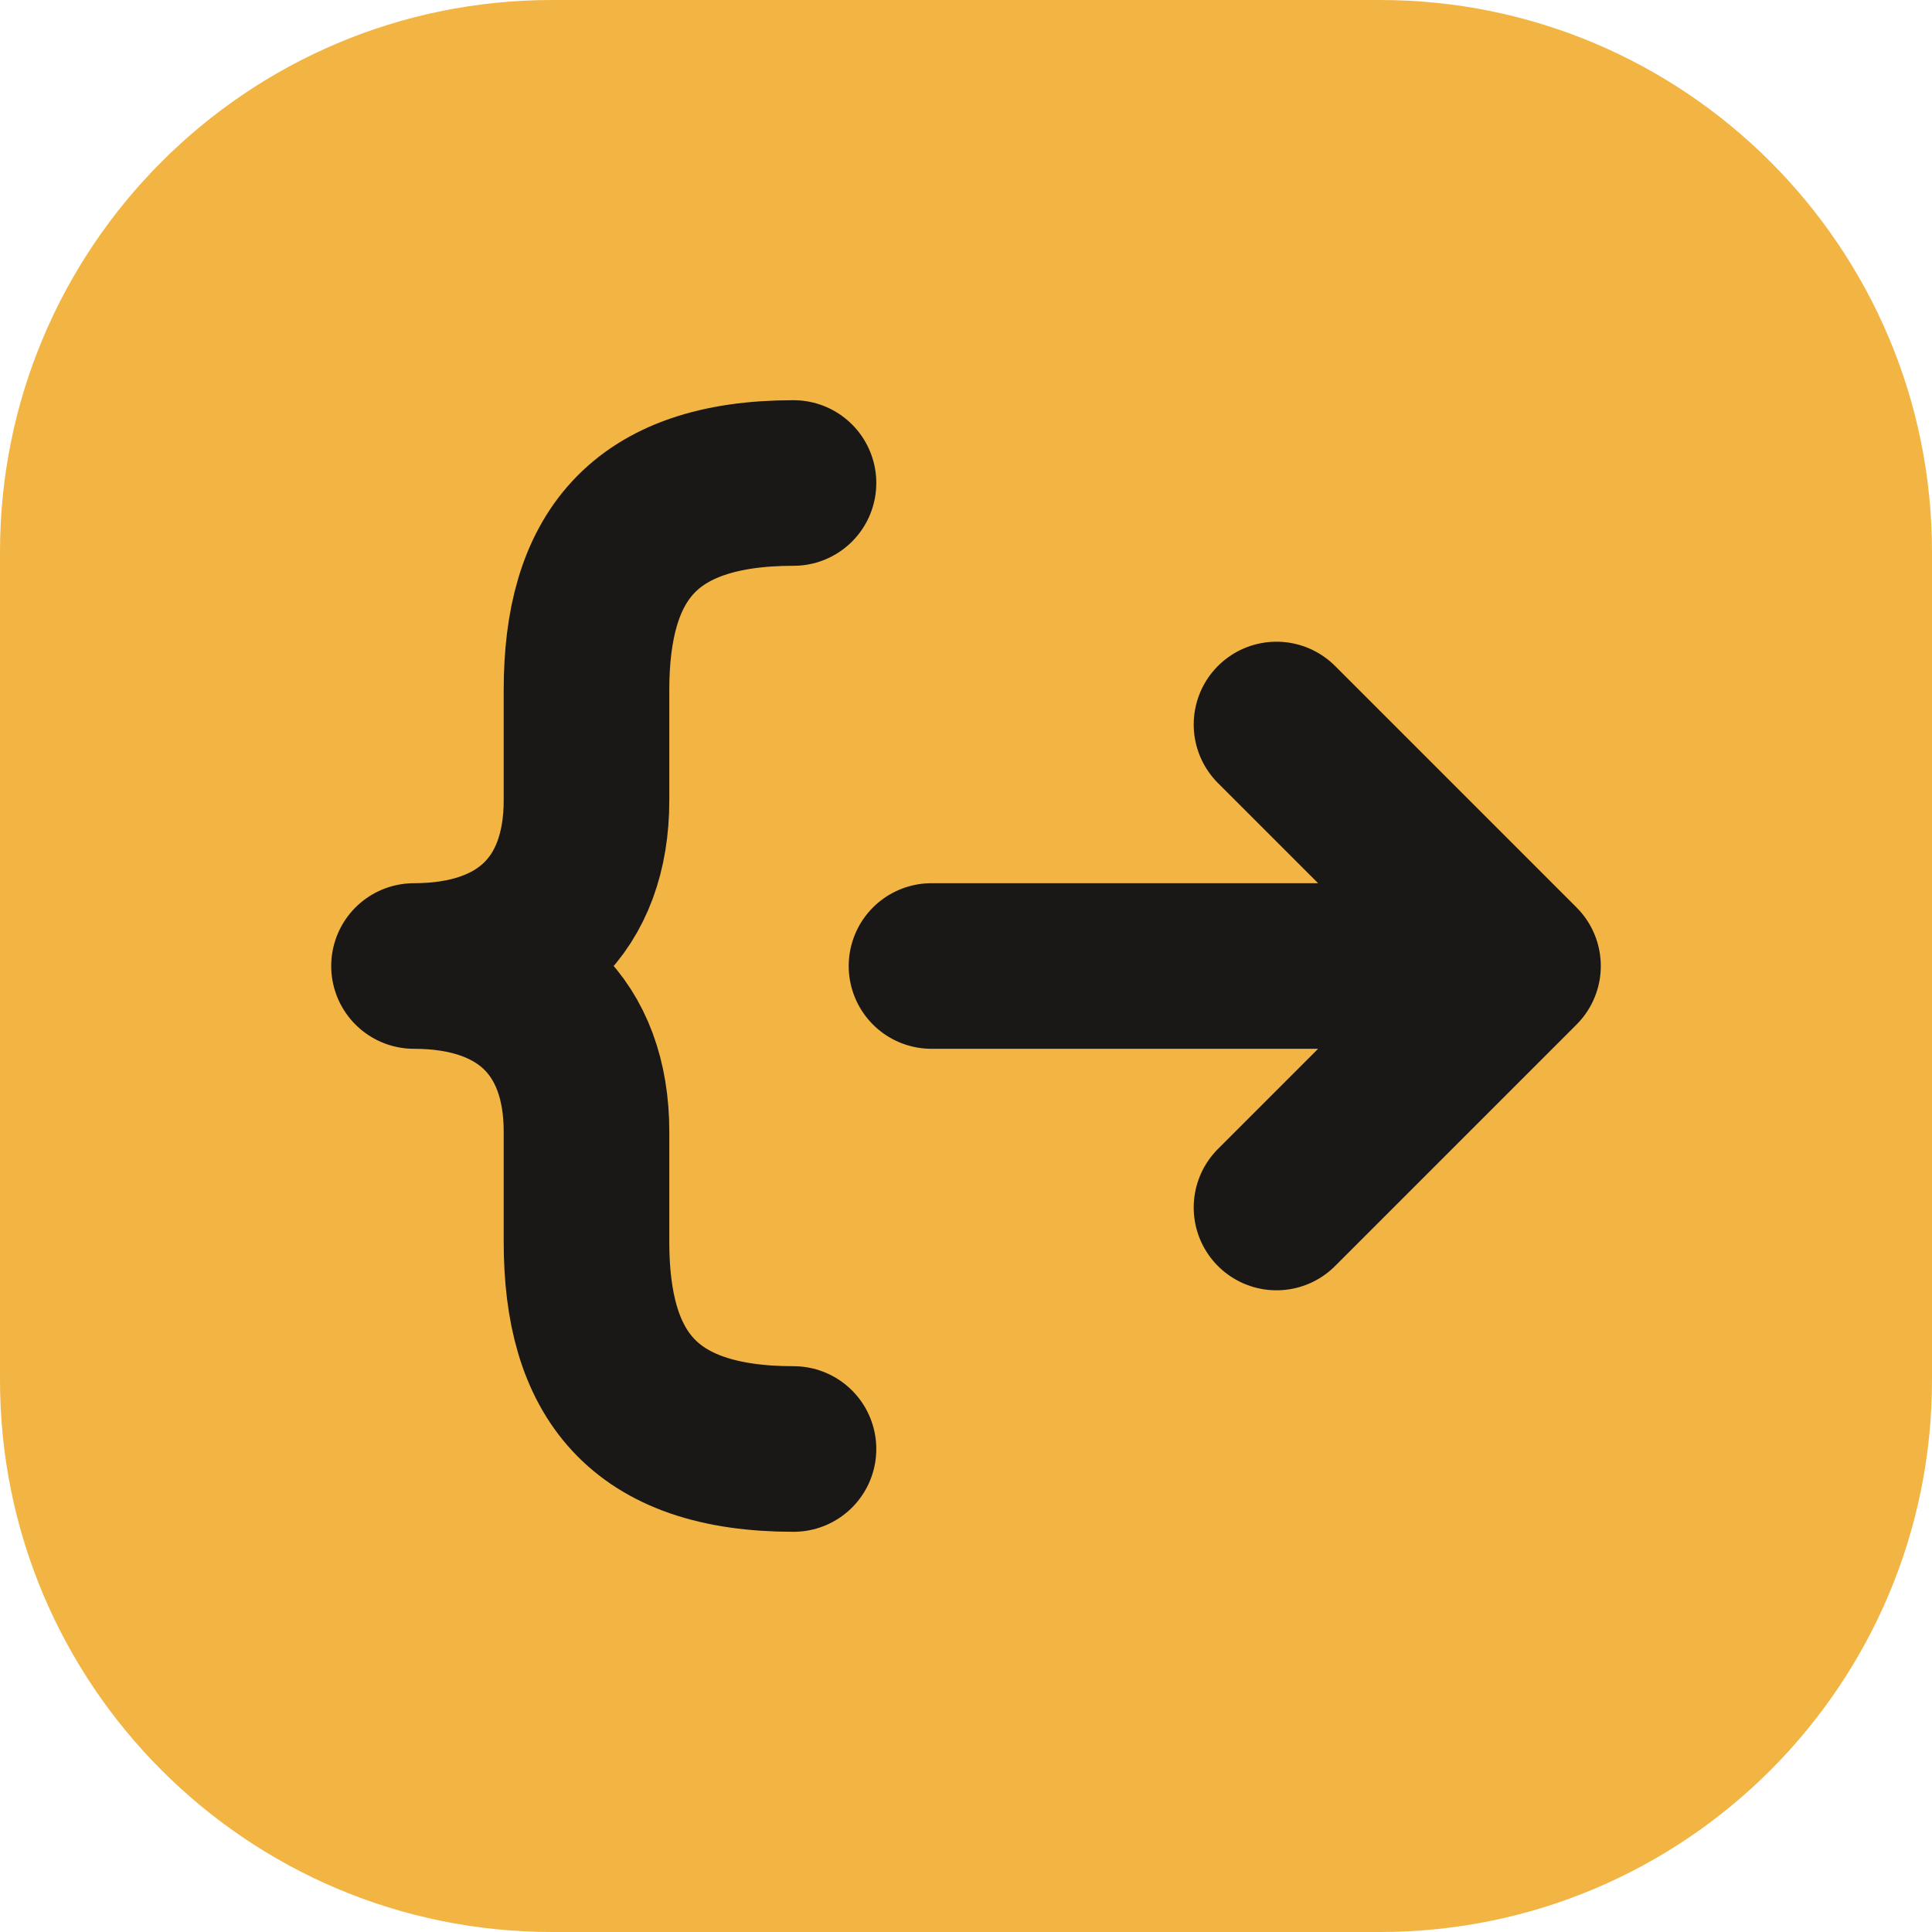
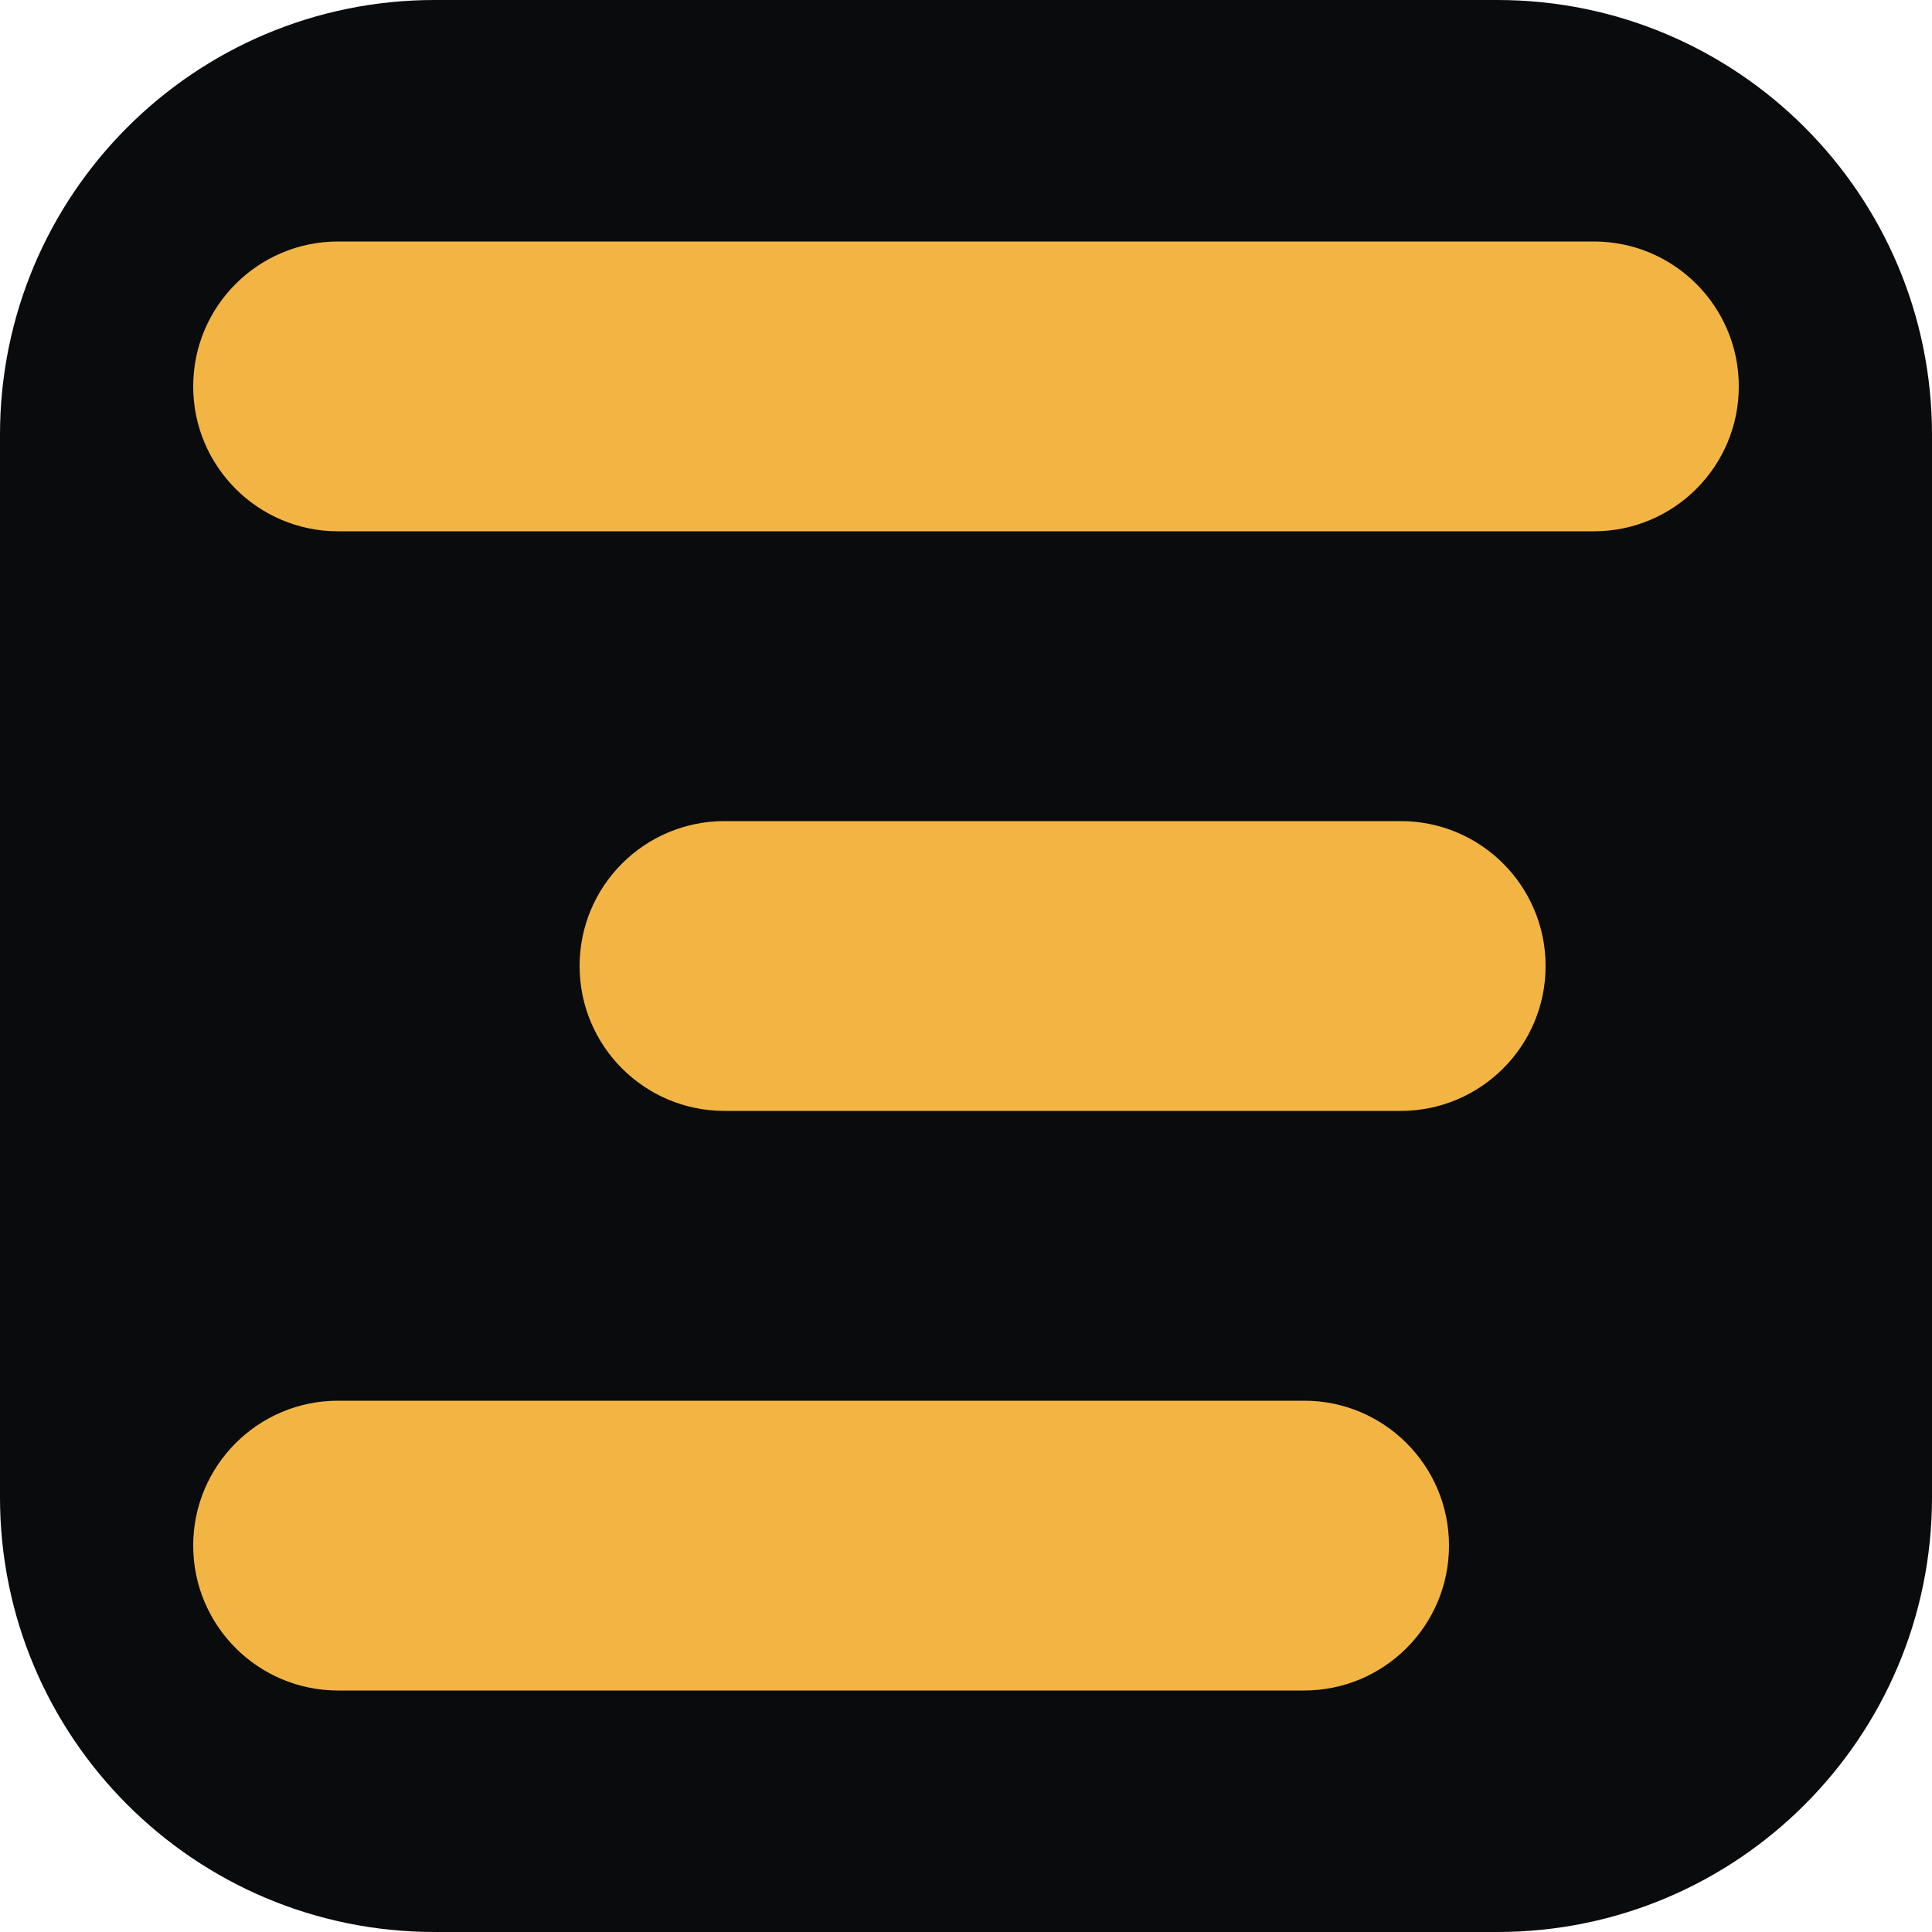
- <svg xmlns="http://www.w3.org/2000/svg" viewBox="0 0 28 28">
-   <rect width="28" height="28" rx="8" fill="#F2B544" />
-   <path d="M11.5 7c-2.2 0-3 1.1-3 3v1.6c0 1.5-.9 2.4-2.5 2.4 1.6 0 2.5.9 2.5 2.4V18c0 1.9.8 3 3 3M13.5 14h8.5M18.5 10.5 22 14l-3.5 3.5" fill="none" stroke="#1A1816" stroke-width="2.4" stroke-linecap="round" stroke-linejoin="round" />
+ <svg xmlns="http://www.w3.org/2000/svg" viewBox="0 0 20 20">
+   <rect width="20" height="20" rx="4.5" fill="#0A0B0C" />
+   <rect x="2" y="2.5" width="16" height="3" rx="1.5" fill="#F2B544" />
+   <rect x="6" y="8.5" width="10" height="3" rx="1.5" fill="#F2B544" />
+   <rect x="2" y="14.5" width="13" height="3" rx="1.5" fill="#F2B544" />
</svg>
